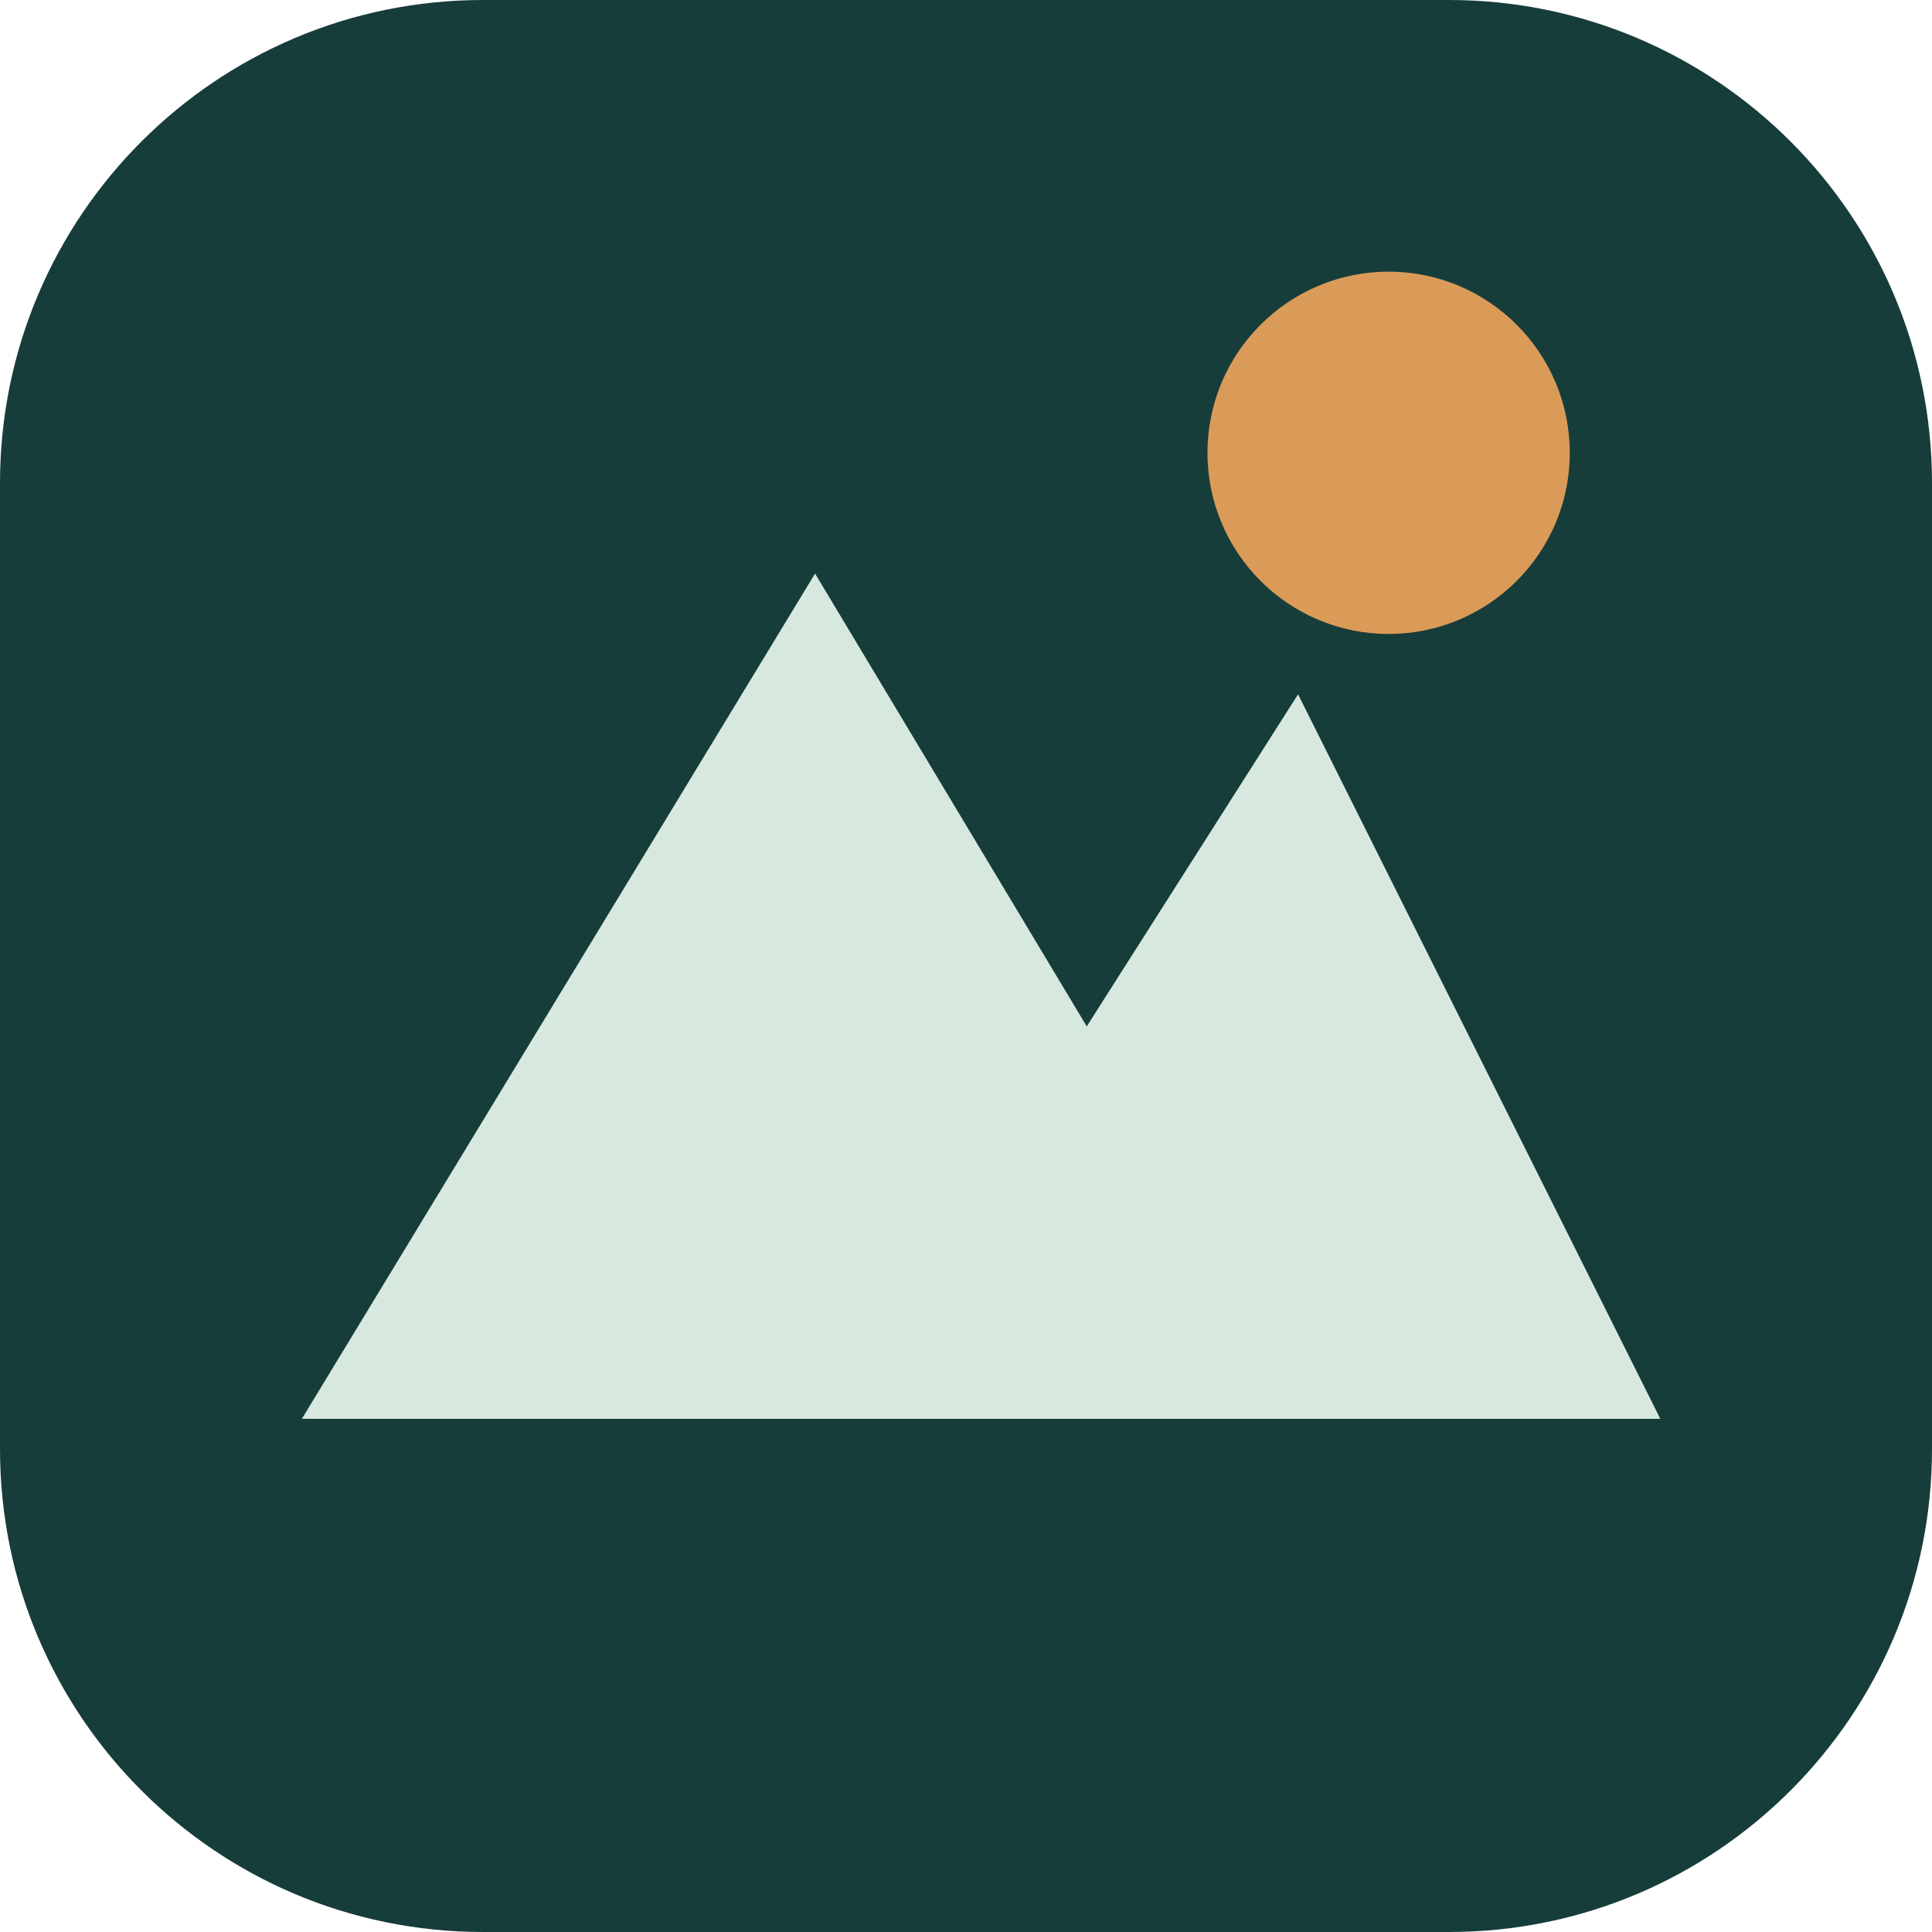
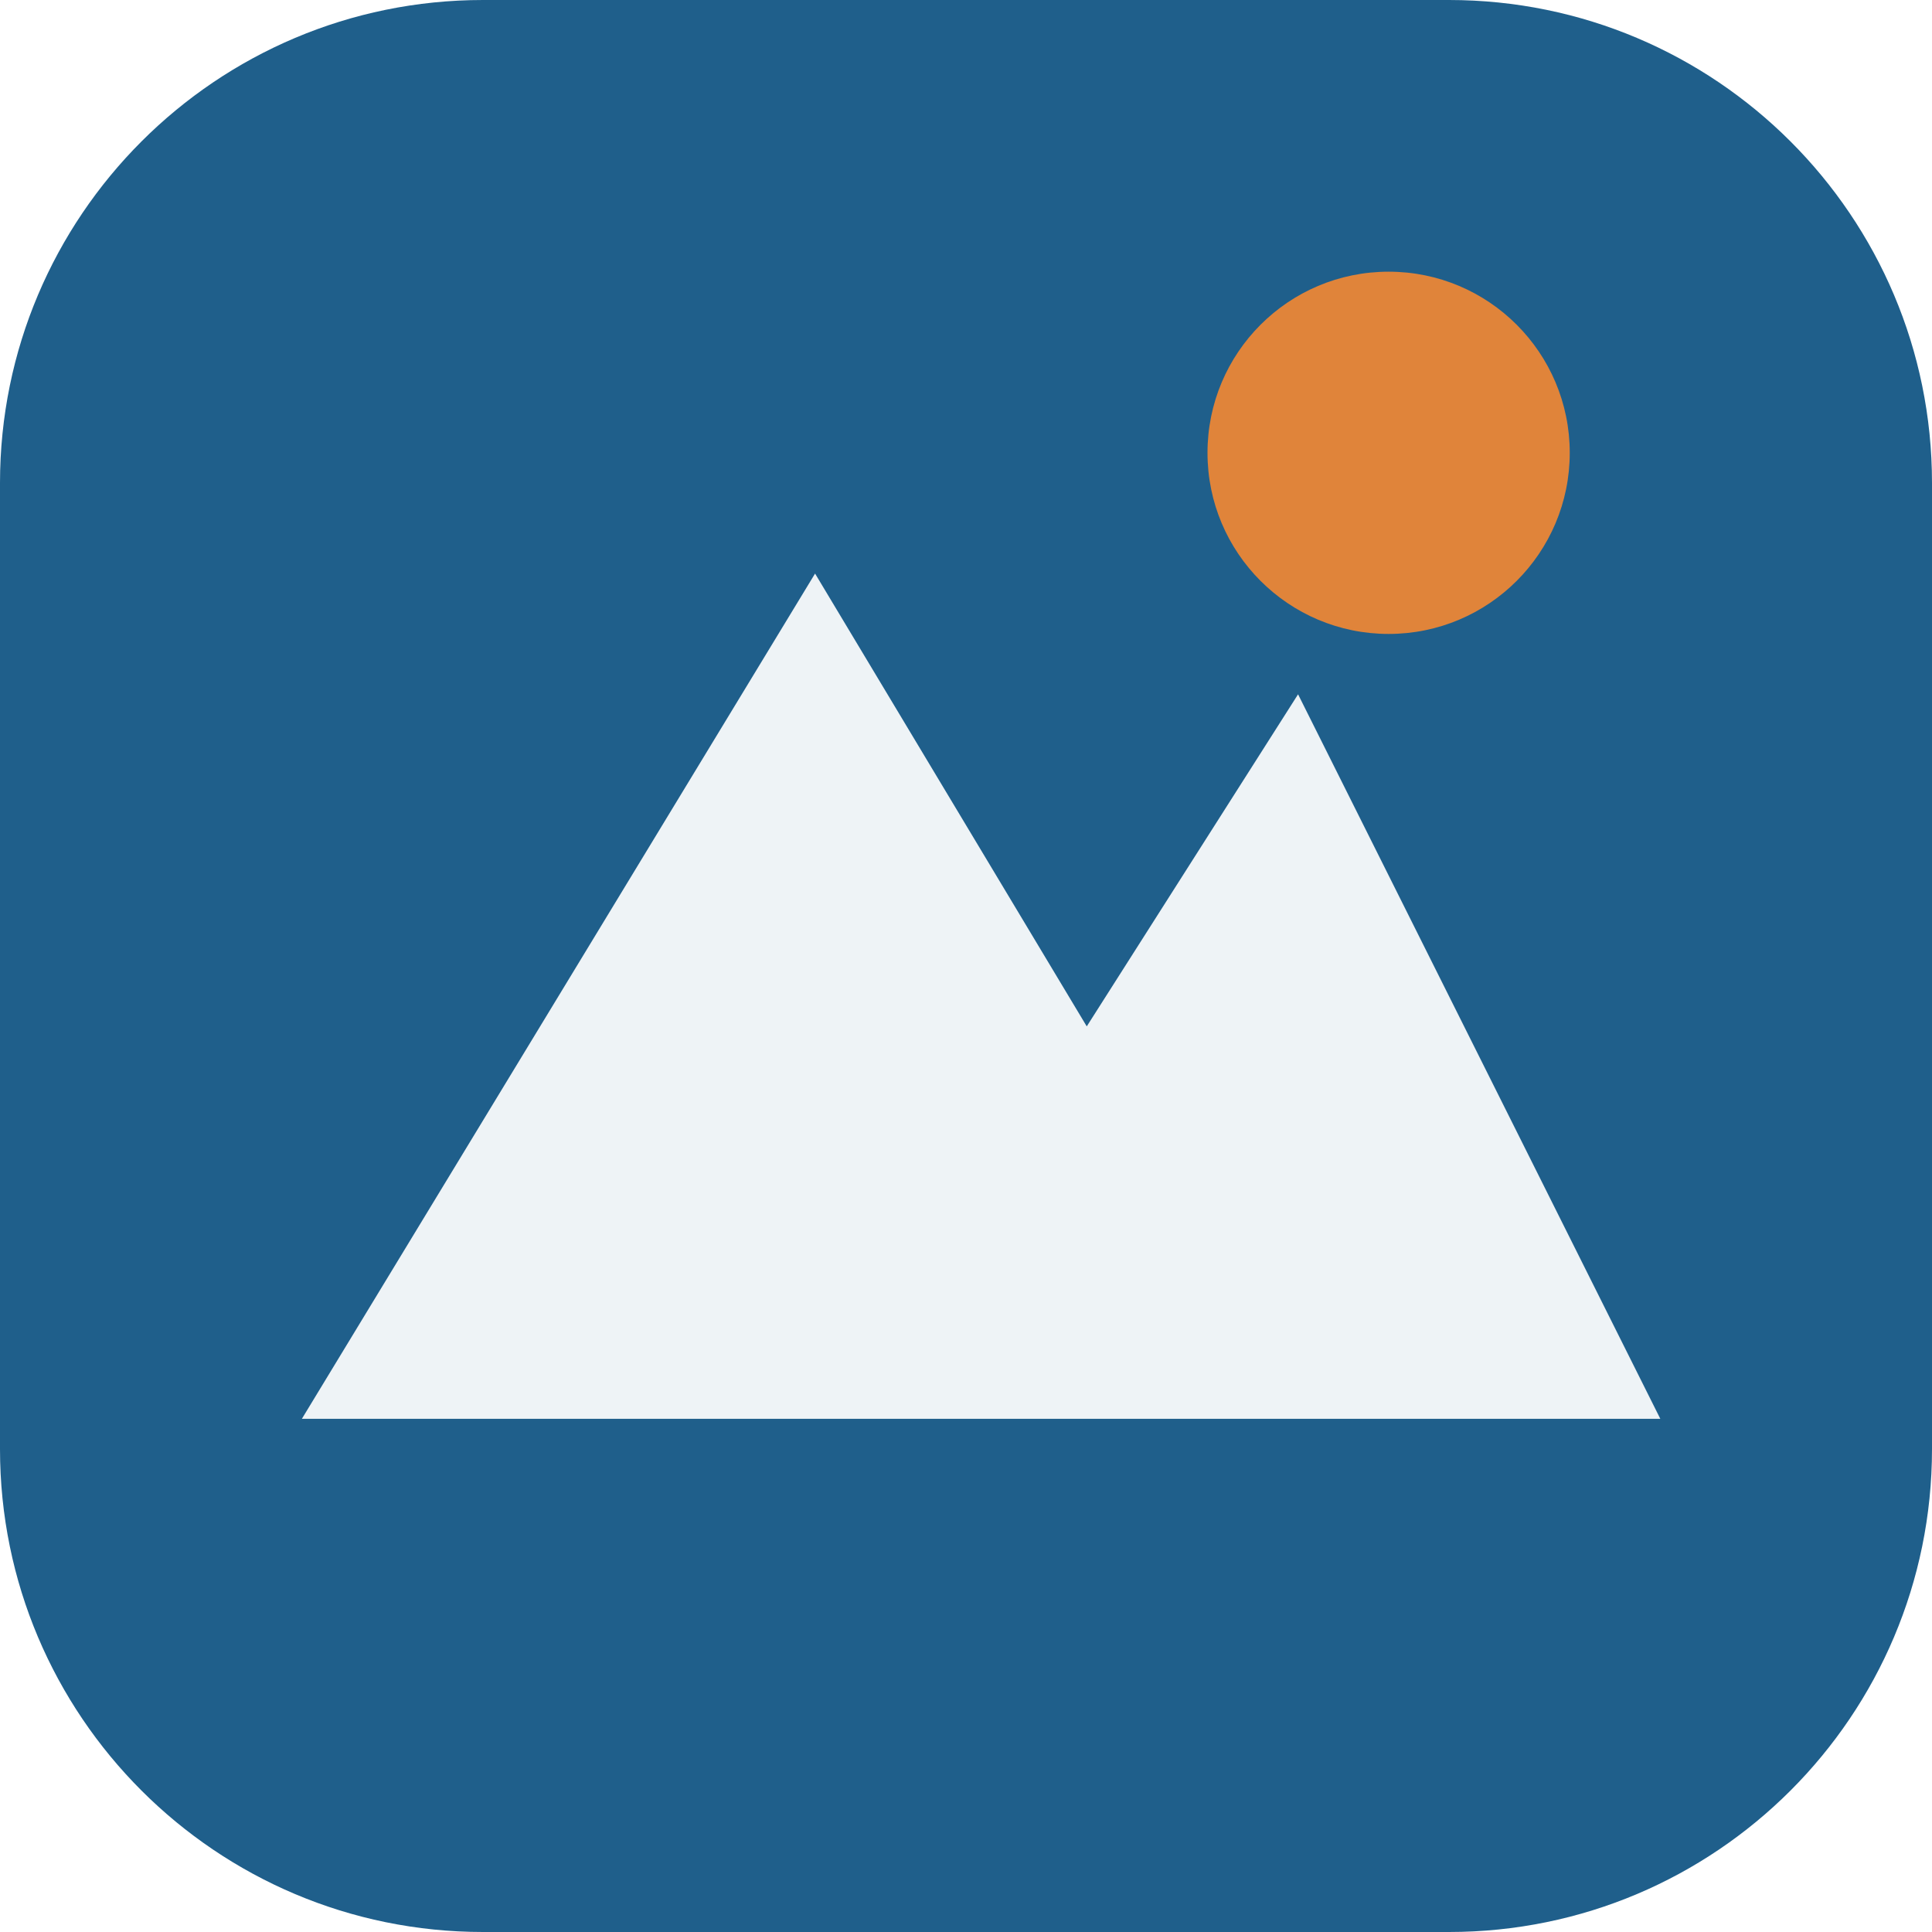
<svg xmlns="http://www.w3.org/2000/svg" viewBox="0 0 64 64">
-   <rect width="64" height="64" rx="16" fill="#173d3b" />
-   <path d="M10 47 27 19l9 15 7-11 12 24Z" fill="#d7e8df" />
-   <circle cx="46" cy="15" r="6" fill="#db9b58" />
+   <rect width="64" height="64" rx="16" fill="#1f5f8b" />
+   <path d="M10 47 27 19l9 15 7-11 12 24Z" fill="#eef3f6" />
+   <circle cx="46" cy="15" r="6" fill="#e0843a" />
</svg>
